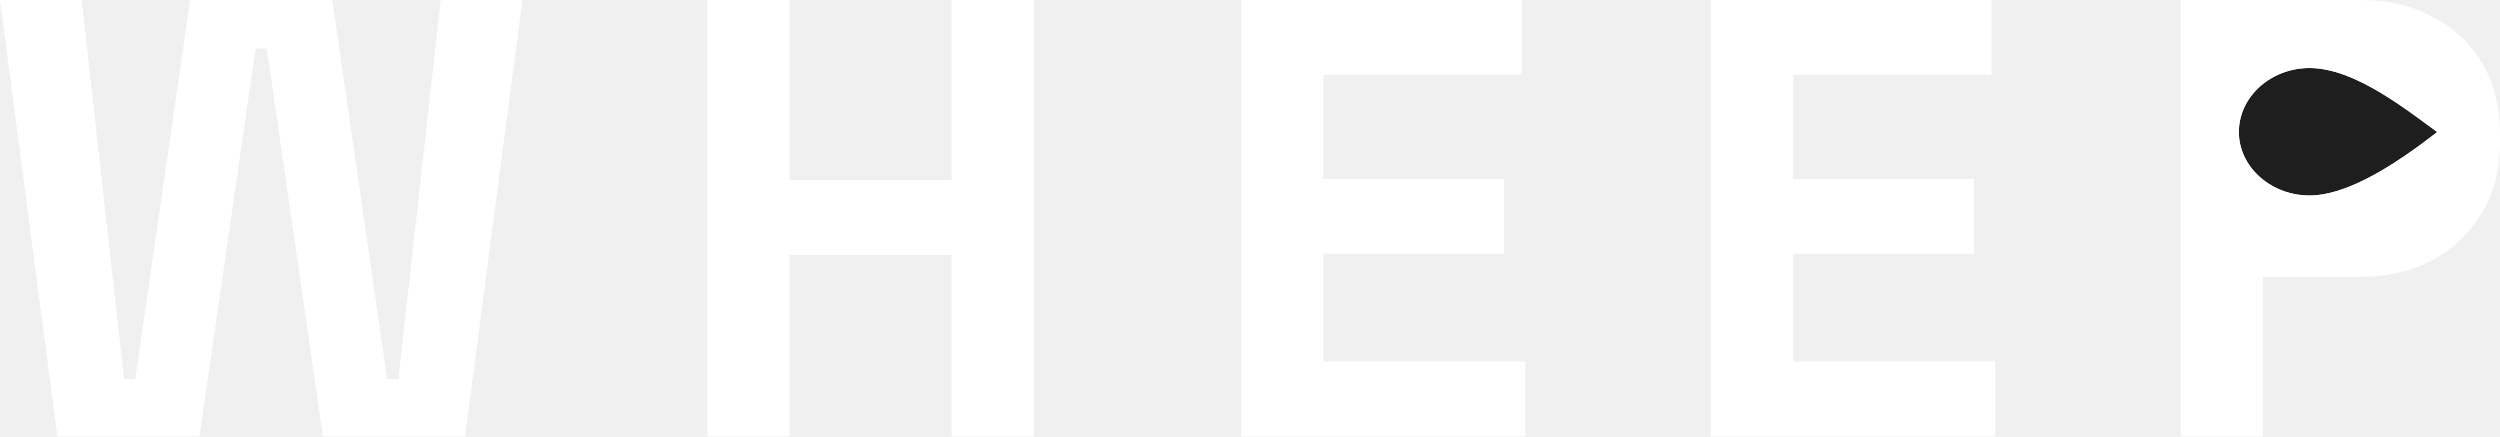
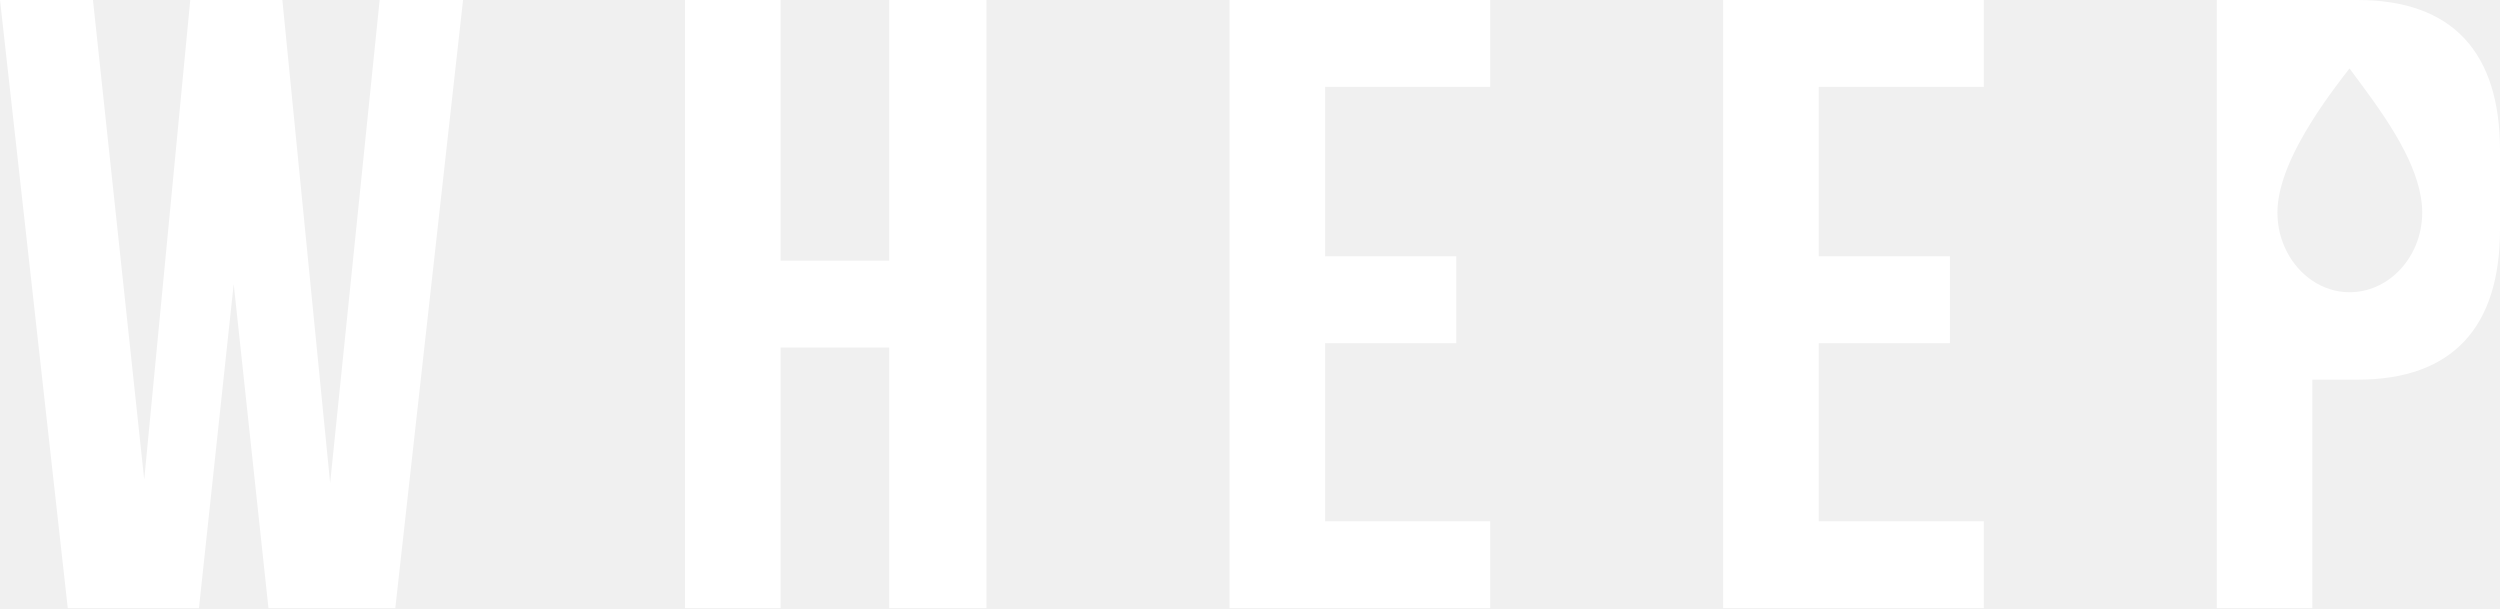
- <svg xmlns="http://www.w3.org/2000/svg" preserveAspectRatio="none" overflow="visible" style="display: block;" width="529.334" height="92.4" viewBox="0 0 529.334 92.4" fill="none">
-   <g id="Vector">
-     <path d="M12.144 92.4L0 0H17.292L26.268 80.256H28.644L40.26 0H70.356L81.972 80.256H84.348L93.324 0H110.616L98.472 92.4H68.376L56.496 10.296H54.12L42.24 92.4H12.144Z" fill="white" />
-     <path d="M149.746 92.4V0H167.17V38.148H201.49V0H218.914V92.4H201.49V53.988H167.17V92.4H149.746Z" fill="white" />
-     <path d="M262.771 92.4V0H322.171V15.84H280.195V37.884H318.475V53.724H280.195V76.56H322.963V92.4H262.771Z" fill="white" />
-     <path d="M362.261 92.4V0H421.661V15.84H379.685V37.884H417.965V53.724H379.685V76.56H422.453V92.4H362.261Z" fill="white" />
-     <path d="M496.306 15.84C493.839 14.944 491.374 14.4 488.994 14.4C486.6 14.4 484.329 14.919 482.312 15.84C481.178 16.358 480.124 17.004 479.174 17.756C476.037 20.243 474.04 23.893 474.04 27.958C474.04 31.96 476.037 35.582 479.174 38.055C481.811 40.133 485.253 41.4 488.994 41.4C496.292 41.4 505.226 35.908 511.875 31.091C513.399 29.987 514.803 28.918 516.04 27.958C515.901 27.856 515.76 27.753 515.617 27.648C515.586 27.625 515.548 27.597 515.517 27.574C515.493 27.557 515.469 27.539 515.445 27.521C515.419 27.502 515.393 27.483 515.367 27.464C515.363 27.461 515.359 27.458 515.355 27.455C515.342 27.446 515.329 27.436 515.315 27.426C515.311 27.423 515.307 27.42 515.303 27.416C515.278 27.399 515.254 27.381 515.23 27.363C515.22 27.356 515.21 27.348 515.201 27.341C515.177 27.324 515.148 27.302 515.124 27.285C515.113 27.277 515.102 27.269 515.091 27.26C515.08 27.252 515.068 27.244 515.057 27.235C515.051 27.231 515.046 27.227 515.041 27.223C514.948 27.155 514.856 27.087 514.762 27.018C514.704 26.975 514.646 26.932 514.587 26.889C514.554 26.864 514.52 26.839 514.487 26.814C514.476 26.807 514.466 26.799 514.455 26.791C513.478 26.07 512.446 25.307 511.369 24.529C506.863 21.276 501.578 17.755 496.306 15.84Z" fill-rule="evenodd" clip-rule="evenodd" fill="#1E1E1E" />
-     <path d="M461.75 0V92.4H479.174V58.608H499.766C505.398 58.608 510.414 57.464 514.814 55.176C519.302 52.8 522.822 49.5 525.374 45.276C528.014 40.964 529.334 35.948 529.334 30.228V28.38C529.334 22.572 528.058 17.556 525.506 13.332C523.042 9.108 519.566 5.852 515.078 3.564C510.678 1.188 505.574 0 499.766 0H461.75ZM516.04 27.958C514.803 28.918 513.399 29.987 511.875 31.091C505.226 35.908 496.292 41.4 488.994 41.4C485.253 41.4 481.811 40.133 479.174 38.055C476.037 35.582 474.04 31.96 474.04 27.958C474.04 23.893 476.037 20.243 479.174 17.756C480.124 17.004 481.178 16.358 482.312 15.84C484.329 14.919 486.6 14.4 488.994 14.4C491.374 14.4 493.839 14.944 496.306 15.84C501.578 17.755 506.863 21.276 511.369 24.529C512.446 25.307 513.478 26.07 514.455 26.791L514.487 26.814L514.587 26.889L514.762 27.018L515.041 27.223L515.057 27.235L515.091 27.26L515.124 27.285L515.201 27.341L515.23 27.363L515.303 27.416L515.315 27.426L515.355 27.455L515.367 27.464L515.445 27.521L515.517 27.574L515.617 27.648C515.76 27.753 515.901 27.856 516.04 27.958Z" fill-rule="evenodd" clip-rule="evenodd" fill="white" />
+ <svg xmlns="http://www.w3.org/2000/svg" preserveAspectRatio="none" overflow="visible" style="display: block;" width="379.838" height="92.4" viewBox="0 0 379.838 92.4" fill="none">
+   <g id="Wheep Logo 2">
+     <path d="M40.788 92.4L35.508 43.164L30.228 92.4H10.296L0 0H14.124L21.912 72.864L28.908 0H42.9L50.16 73.392L57.684 0H70.356L60.06 92.4H40.788Z" fill="white" />
+     <path d="M118.599 52.8V92.4H104.079V0H118.599V39.6H135.099V0H149.883V92.4H135.099V52.8H118.599Z" fill="white" />
+     <path d="M201.331 13.2V38.94H221.263V52.14H201.331V79.2H226.411V92.4H186.811V0H226.411V13.2H201.331Z" fill="white" />
+     <path d="M276.329 13.2V38.94H296.261V52.14H276.329V79.2H301.409V92.4H261.809V0H301.409V13.2H276.329Z" fill="white" />
+     <path d="M358.19 0C372.71 0 379.838 8.052 379.838 22.836V34.848C379.838 49.632 372.71 57.684 358.19 57.684H351.326V92.4H336.806V0H358.19ZM357.908 11.662L357.924 11.684L358.002 11.788C358.152 11.991 358.305 12.197 358.46 12.405C358.66 12.675 358.863 12.949 359.068 13.228C361.193 16.113 363.555 19.458 365.318 22.912C366.914 26.036 368.02 29.25 368.02 32.295C368.02 35.84 366.604 39.055 364.355 41.279C362.398 43.215 359.809 44.4 356.972 44.4C354.915 44.4 352.98 43.756 351.326 42.643C348.158 40.509 346.02 36.652 346.02 32.295C346.02 27.927 348.465 22.836 351.326 18.304C352.474 16.485 353.689 14.756 354.84 13.2C355.59 12.185 356.313 11.245 356.972 10.4C357.211 10.724 357.458 11.057 357.713 11.399L357.908 11.662Z" fill-rule="evenodd" clip-rule="evenodd" fill="white" />
  </g>
</svg>
